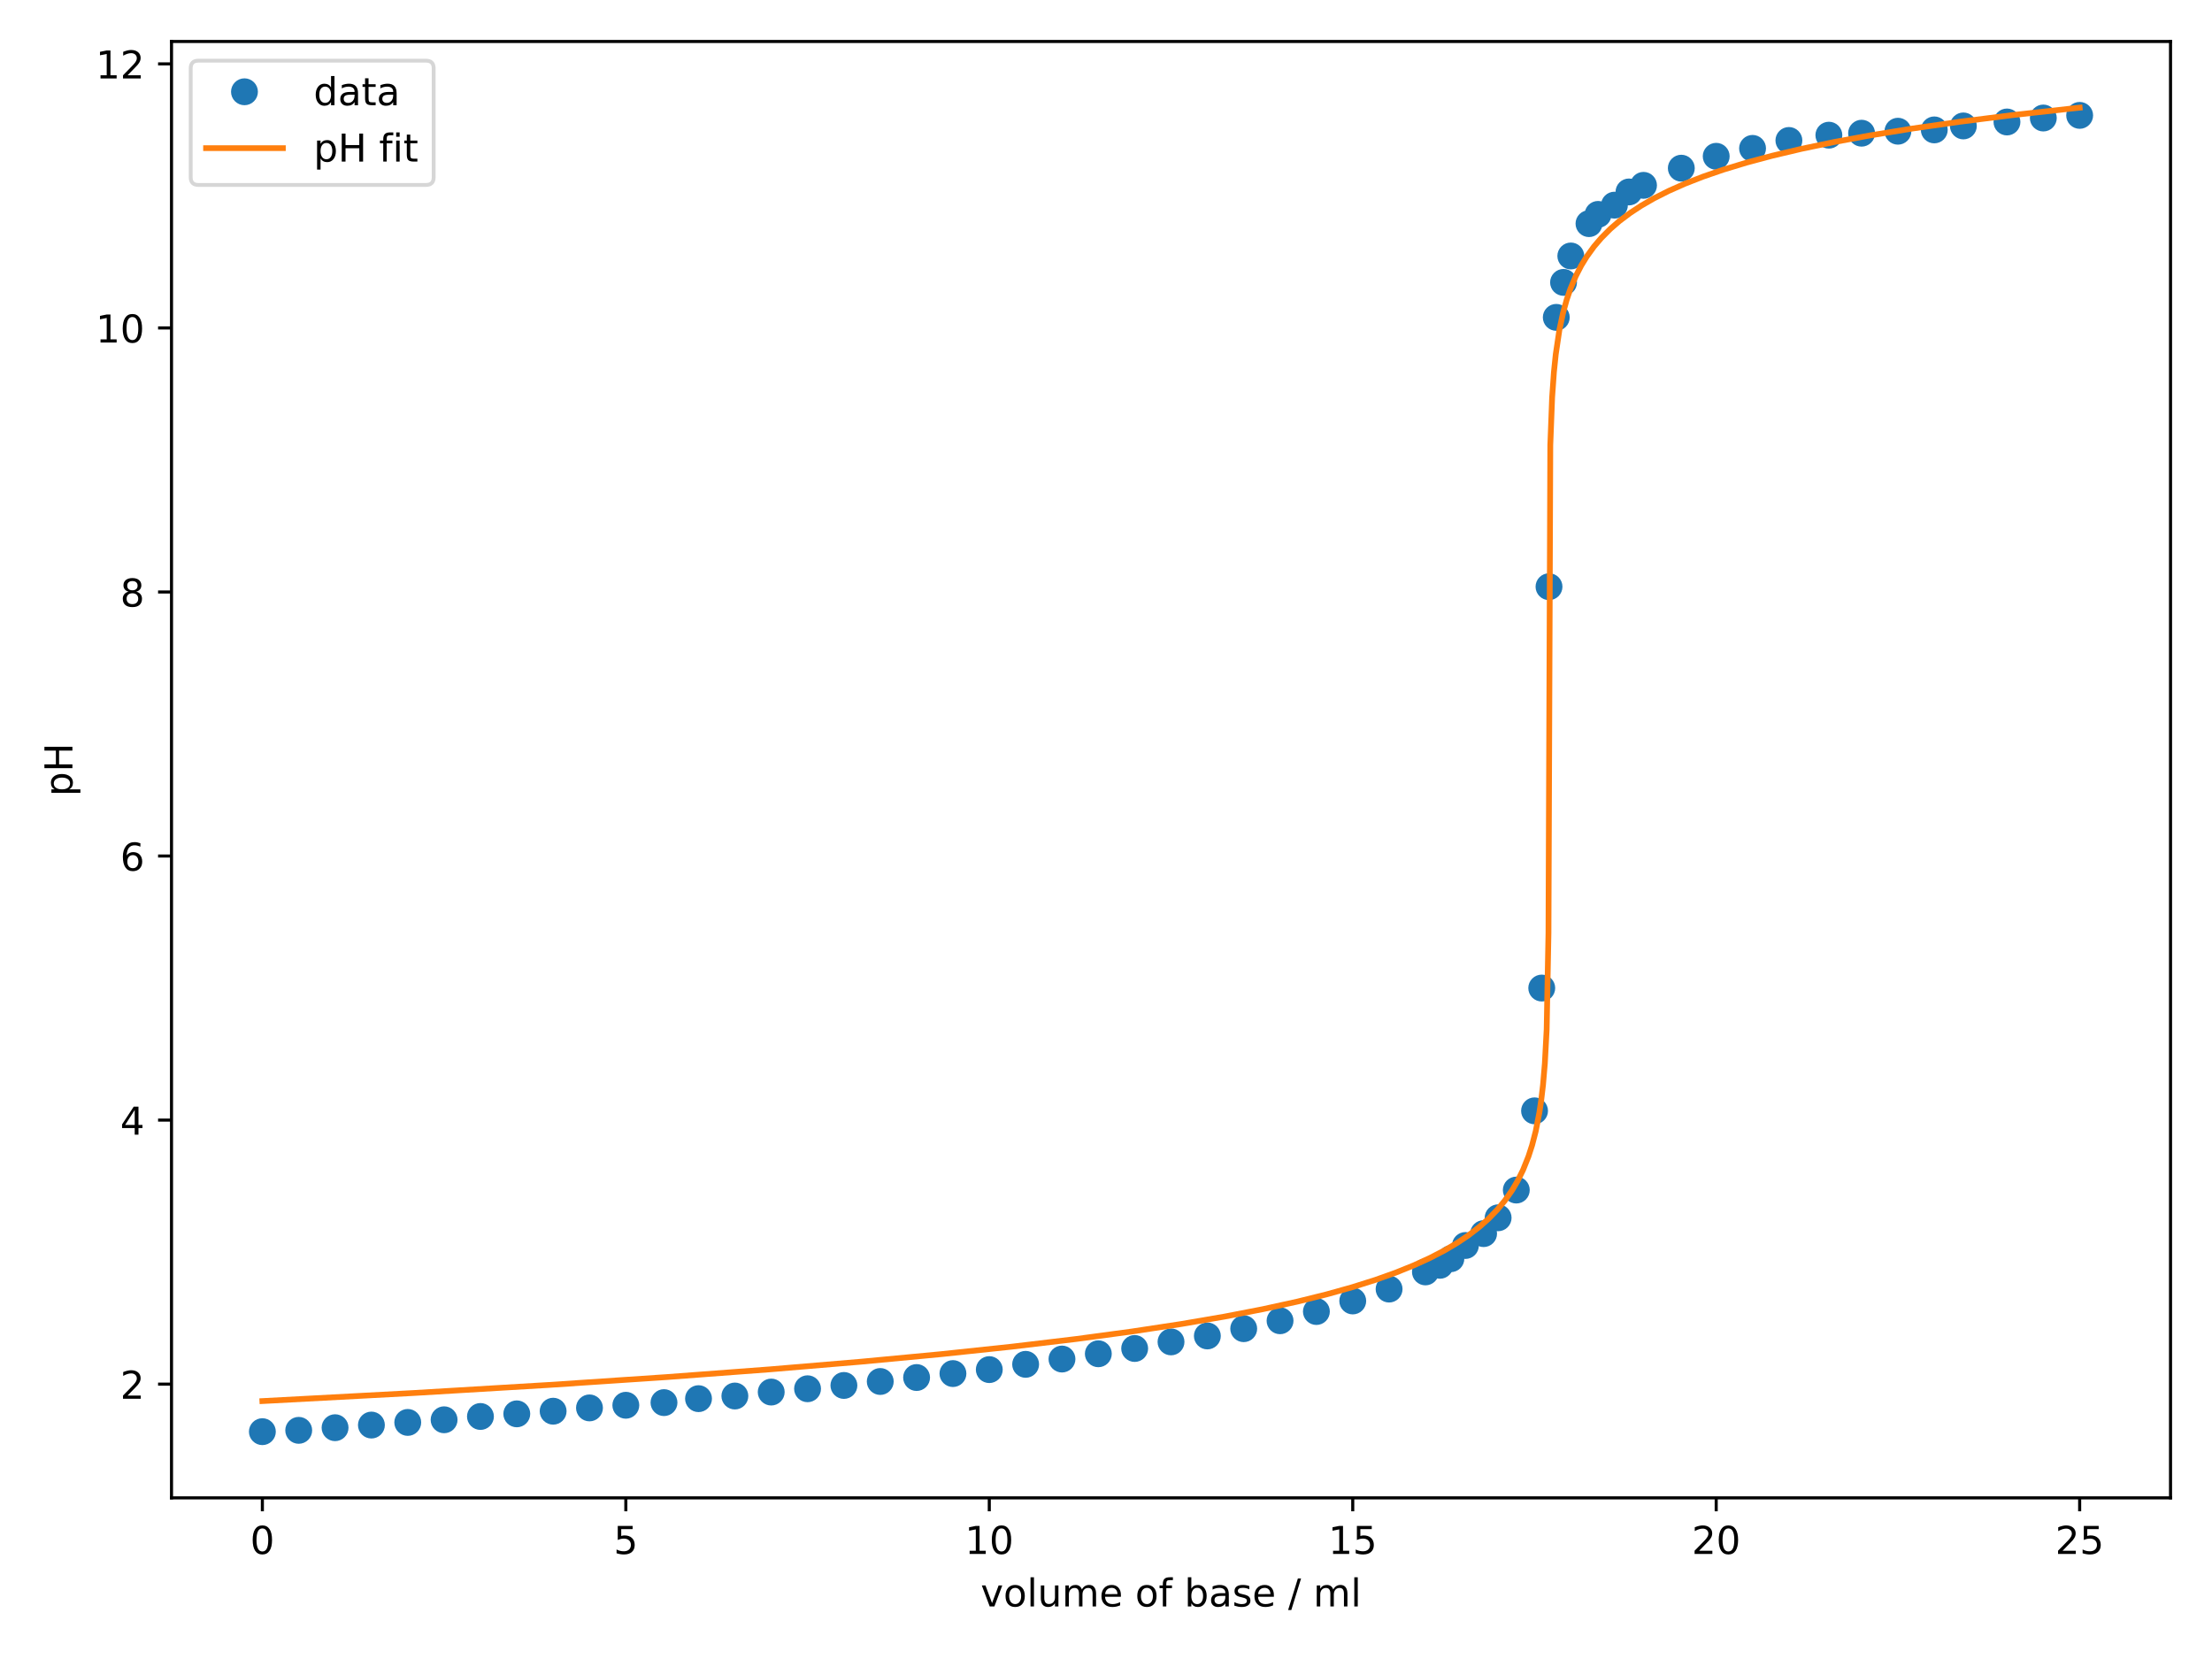
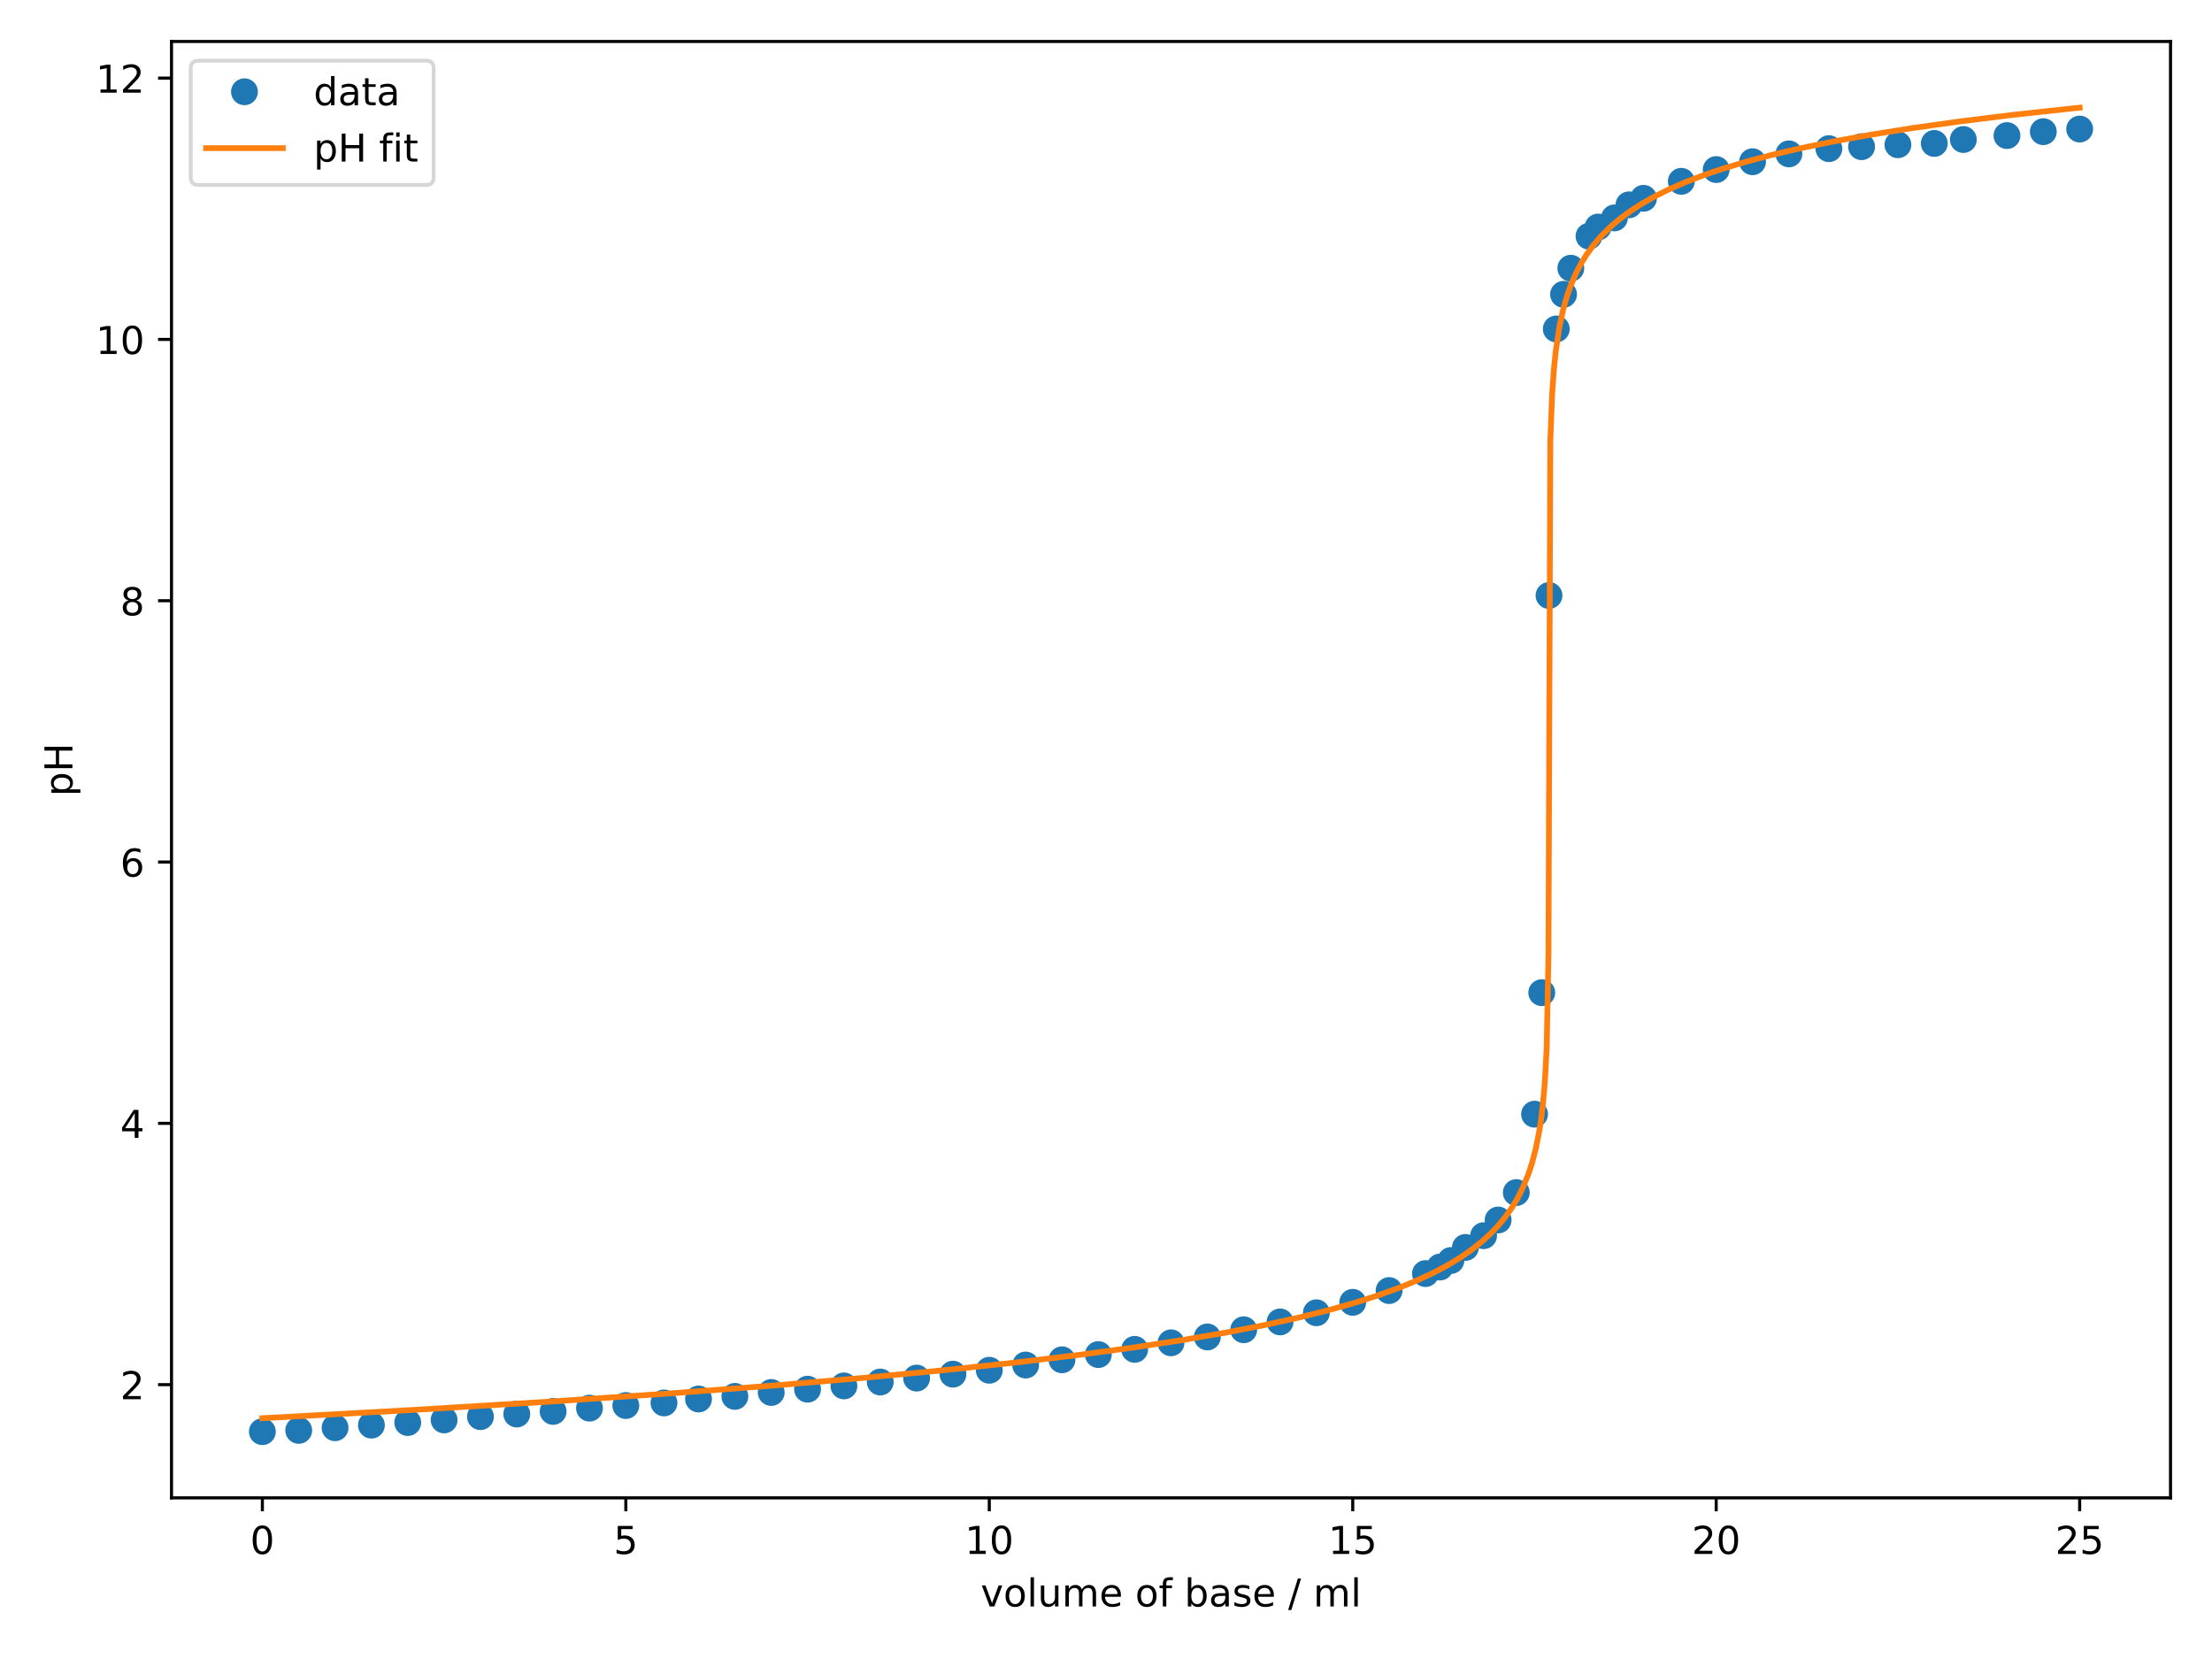
<svg xmlns="http://www.w3.org/2000/svg" xmlns:xlink="http://www.w3.org/1999/xlink" width="576pt" height="432pt" viewBox="0 0 576 432" version="1.1">
  <defs>
    <style type="text/css">*{stroke-linejoin: round; stroke-linecap: butt}</style>
  </defs>
  <g id="figure_1">
    <g id="patch_1">
      <path d="M 0 432  L 576 432  L 576 0  L 0 0  z " style="fill: #ffffff" />
    </g>
    <g id="axes_1">
      <g id="patch_2">
        <path d="M 44.66 390.04  L 565.2 390.04  L 565.2 10.8  L 44.66 10.8  z " style="fill: #ffffff" />
      </g>
      <g id="matplotlib.axis_1">
        <g id="xtick_1">
          <g id="line2d_1">
            <defs>
-               <path id="mc30e28ae9c" d="M 0 0  L 0 3.5  " style="stroke: #000000; stroke-width: 0.8" />
-             </defs>
-             <g>
-               <use xlink:href="#mc30e28ae9c" x="68.321" y="390.04" style="stroke: #000000; stroke-width: 0.8" />
+               <path id="mefefa25772" d="M 0 0  L 0 3.5  " style="stroke: #000000; stroke-width: 0.8" />
+             </defs>
+             <g>
+               <use xlink:href="#mefefa25772" x="68.321" y="390.04" style="stroke: #000000; stroke-width: 0.8" />
            </g>
          </g>
          <g id="text_1">
            <g transform="translate(65.13966 404.6384) scale(0.1 -0.1)">
              <defs>
                <path id="DejaVuSans-30" d="M 2034 4250  Q 1547 4250 1301 3770  Q 1056 3291 1056 2328  Q 1056 1369 1301 889  Q 1547 409 2034 409  Q 2525 409 2770 889  Q 3016 1369 3016 2328  Q 3016 3291 2770 3770  Q 2525 4250 2034 4250  z M 2034 4750  Q 2819 4750 3233 4129  Q 3647 3509 3647 2328  Q 3647 1150 3233 529  Q 2819 -91 2034 -91  Q 1250 -91 836 529  Q 422 1150 422 2328  Q 422 3509 836 4129  Q 1250 4750 2034 4750  z " transform="scale(0.015625)" />
              </defs>
              <use xlink:href="#DejaVuSans-30" />
            </g>
          </g>
        </g>
        <g id="xtick_2">
          <g id="line2d_2">
            <g>
-               <use xlink:href="#mc30e28ae9c" x="162.965" y="390.04" style="stroke: #000000; stroke-width: 0.8" />
+               <use xlink:href="#mefefa25772" x="162.965" y="390.04" style="stroke: #000000; stroke-width: 0.8" />
            </g>
          </g>
          <g id="text_2">
            <g transform="translate(159.7833 404.6384) scale(0.1 -0.1)">
              <defs>
                <path id="DejaVuSans-35" d="M 691 4666  L 3169 4666  L 3169 4134  L 1269 4134  L 1269 2991  Q 1406 3038 1543 3061  Q 1681 3084 1819 3084  Q 2600 3084 3056 2656  Q 3513 2228 3513 1497  Q 3513 744 3044 326  Q 2575 -91 1722 -91  Q 1428 -91 1123 -41  Q 819 9 494 109  L 494 744  Q 775 591 1075 516  Q 1375 441 1709 441  Q 2250 441 2565 725  Q 2881 1009 2881 1497  Q 2881 1984 2565 2268  Q 2250 2553 1709 2553  Q 1456 2553 1204 2497  Q 953 2441 691 2322  L 691 4666  z " transform="scale(0.015625)" />
              </defs>
              <use xlink:href="#DejaVuSans-35" />
            </g>
          </g>
        </g>
        <g id="xtick_3">
          <g id="line2d_3">
            <g>
-               <use xlink:href="#mc30e28ae9c" x="257.608" y="390.04" style="stroke: #000000; stroke-width: 0.8" />
+               <use xlink:href="#mefefa25772" x="257.608" y="390.04" style="stroke: #000000; stroke-width: 0.8" />
            </g>
          </g>
          <g id="text_3">
            <g transform="translate(251.2457 404.6384) scale(0.1 -0.1)">
              <defs>
                <path id="DejaVuSans-31" d="M 794 531  L 1825 531  L 1825 4091  L 703 3866  L 703 4441  L 1819 4666  L 2450 4666  L 2450 531  L 3481 531  L 3481 0  L 794 0  L 794 531  z " transform="scale(0.015625)" />
              </defs>
              <use xlink:href="#DejaVuSans-31" />
-               <use xlink:href="#DejaVuSans-30" x="63.623" />
+               <use xlink:href="#DejaVuSans-30" transform="translate(63.62305 0)" />
            </g>
          </g>
        </g>
        <g id="xtick_4">
          <g id="line2d_4">
            <g>
-               <use xlink:href="#mc30e28ae9c" x="352.252" y="390.04" style="stroke: #000000; stroke-width: 0.8" />
+               <use xlink:href="#mefefa25772" x="352.252" y="390.04" style="stroke: #000000; stroke-width: 0.8" />
            </g>
          </g>
          <g id="text_4">
            <g transform="translate(345.8893 404.6384) scale(0.1 -0.1)">
              <use xlink:href="#DejaVuSans-31" />
-               <use xlink:href="#DejaVuSans-35" x="63.623" />
+               <use xlink:href="#DejaVuSans-35" transform="translate(63.62305 0)" />
            </g>
          </g>
        </g>
        <g id="xtick_5">
          <g id="line2d_5">
            <g>
-               <use xlink:href="#mc30e28ae9c" x="446.895" y="390.04" style="stroke: #000000; stroke-width: 0.8" />
+               <use xlink:href="#mefefa25772" x="446.895" y="390.04" style="stroke: #000000; stroke-width: 0.8" />
            </g>
          </g>
          <g id="text_5">
            <g transform="translate(440.533 404.6384) scale(0.1 -0.1)">
              <defs>
                <path id="DejaVuSans-32" d="M 1228 531  L 3431 531  L 3431 0  L 469 0  L 469 531  Q 828 903 1448 1529  Q 2069 2156 2228 2338  Q 2531 2678 2651 2914  Q 2772 3150 2772 3378  Q 2772 3750 2511 3984  Q 2250 4219 1831 4219  Q 1534 4219 1204 4116  Q 875 4013 500 3803  L 500 4441  Q 881 4594 1212 4672  Q 1544 4750 1819 4750  Q 2544 4750 2975 4387  Q 3406 4025 3406 3419  Q 3406 3131 3298 2873  Q 3191 2616 2906 2266  Q 2828 2175 2409 1742  Q 1991 1309 1228 531  z " transform="scale(0.015625)" />
              </defs>
              <use xlink:href="#DejaVuSans-32" />
-               <use xlink:href="#DejaVuSans-30" x="63.623" />
+               <use xlink:href="#DejaVuSans-30" transform="translate(63.62305 0)" />
            </g>
          </g>
        </g>
        <g id="xtick_6">
          <g id="line2d_6">
            <g>
-               <use xlink:href="#mc30e28ae9c" x="541.539" y="390.04" style="stroke: #000000; stroke-width: 0.8" />
+               <use xlink:href="#mefefa25772" x="541.539" y="390.04" style="stroke: #000000; stroke-width: 0.8" />
            </g>
          </g>
          <g id="text_6">
            <g transform="translate(535.1766 404.6384) scale(0.1 -0.1)">
              <use xlink:href="#DejaVuSans-32" />
-               <use xlink:href="#DejaVuSans-35" x="63.623" />
+               <use xlink:href="#DejaVuSans-35" transform="translate(63.62305 0)" />
            </g>
          </g>
        </g>
        <g id="text_7">
          <g transform="translate(255.3675 418.3166) scale(0.1 -0.1)">
            <defs>
              <path id="DejaVuSans-76" d="M 191 3500  L 800 3500  L 1894 563  L 2988 3500  L 3597 3500  L 2284 0  L 1503 0  L 191 3500  z " transform="scale(0.015625)" />
              <path id="DejaVuSans-6f" d="M 1959 3097  Q 1497 3097 1228 2736  Q 959 2375 959 1747  Q 959 1119 1226 758  Q 1494 397 1959 397  Q 2419 397 2687 759  Q 2956 1122 2956 1747  Q 2956 2369 2687 2733  Q 2419 3097 1959 3097  z M 1959 3584  Q 2709 3584 3137 3096  Q 3566 2609 3566 1747  Q 3566 888 3137 398  Q 2709 -91 1959 -91  Q 1206 -91 779 398  Q 353 888 353 1747  Q 353 2609 779 3096  Q 1206 3584 1959 3584  z " transform="scale(0.015625)" />
              <path id="DejaVuSans-6c" d="M 603 4863  L 1178 4863  L 1178 0  L 603 0  L 603 4863  z " transform="scale(0.015625)" />
              <path id="DejaVuSans-75" d="M 544 1381  L 544 3500  L 1119 3500  L 1119 1403  Q 1119 906 1312 657  Q 1506 409 1894 409  Q 2359 409 2629 706  Q 2900 1003 2900 1516  L 2900 3500  L 3475 3500  L 3475 0  L 2900 0  L 2900 538  Q 2691 219 2414 64  Q 2138 -91 1772 -91  Q 1169 -91 856 284  Q 544 659 544 1381  z M 1991 3584  L 1991 3584  z " transform="scale(0.015625)" />
              <path id="DejaVuSans-6d" d="M 3328 2828  Q 3544 3216 3844 3400  Q 4144 3584 4550 3584  Q 5097 3584 5394 3201  Q 5691 2819 5691 2113  L 5691 0  L 5113 0  L 5113 2094  Q 5113 2597 4934 2840  Q 4756 3084 4391 3084  Q 3944 3084 3684 2787  Q 3425 2491 3425 1978  L 3425 0  L 2847 0  L 2847 2094  Q 2847 2600 2669 2842  Q 2491 3084 2119 3084  Q 1678 3084 1418 2786  Q 1159 2488 1159 1978  L 1159 0  L 581 0  L 581 3500  L 1159 3500  L 1159 2956  Q 1356 3278 1631 3431  Q 1906 3584 2284 3584  Q 2666 3584 2933 3390  Q 3200 3197 3328 2828  z " transform="scale(0.015625)" />
              <path id="DejaVuSans-65" d="M 3597 1894  L 3597 1613  L 953 1613  Q 991 1019 1311 708  Q 1631 397 2203 397  Q 2534 397 2845 478  Q 3156 559 3463 722  L 3463 178  Q 3153 47 2828 -22  Q 2503 -91 2169 -91  Q 1331 -91 842 396  Q 353 884 353 1716  Q 353 2575 817 3079  Q 1281 3584 2069 3584  Q 2775 3584 3186 3129  Q 3597 2675 3597 1894  z M 3022 2063  Q 3016 2534 2758 2815  Q 2500 3097 2075 3097  Q 1594 3097 1305 2825  Q 1016 2553 972 2059  L 3022 2063  z " transform="scale(0.015625)" />
              <path id="DejaVuSans-20" transform="scale(0.015625)" />
              <path id="DejaVuSans-66" d="M 2375 4863  L 2375 4384  L 1825 4384  Q 1516 4384 1395 4259  Q 1275 4134 1275 3809  L 1275 3500  L 2222 3500  L 2222 3053  L 1275 3053  L 1275 0  L 697 0  L 697 3053  L 147 3053  L 147 3500  L 697 3500  L 697 3744  Q 697 4328 969 4595  Q 1241 4863 1831 4863  L 2375 4863  z " transform="scale(0.015625)" />
              <path id="DejaVuSans-62" d="M 3116 1747  Q 3116 2381 2855 2742  Q 2594 3103 2138 3103  Q 1681 3103 1420 2742  Q 1159 2381 1159 1747  Q 1159 1113 1420 752  Q 1681 391 2138 391  Q 2594 391 2855 752  Q 3116 1113 3116 1747  z M 1159 2969  Q 1341 3281 1617 3432  Q 1894 3584 2278 3584  Q 2916 3584 3314 3078  Q 3713 2572 3713 1747  Q 3713 922 3314 415  Q 2916 -91 2278 -91  Q 1894 -91 1617 61  Q 1341 213 1159 525  L 1159 0  L 581 0  L 581 4863  L 1159 4863  L 1159 2969  z " transform="scale(0.015625)" />
              <path id="DejaVuSans-61" d="M 2194 1759  Q 1497 1759 1228 1600  Q 959 1441 959 1056  Q 959 750 1161 570  Q 1363 391 1709 391  Q 2188 391 2477 730  Q 2766 1069 2766 1631  L 2766 1759  L 2194 1759  z M 3341 1997  L 3341 0  L 2766 0  L 2766 531  Q 2569 213 2275 61  Q 1981 -91 1556 -91  Q 1019 -91 701 211  Q 384 513 384 1019  Q 384 1609 779 1909  Q 1175 2209 1959 2209  L 2766 2209  L 2766 2266  Q 2766 2663 2505 2880  Q 2244 3097 1772 3097  Q 1472 3097 1187 3025  Q 903 2953 641 2809  L 641 3341  Q 956 3463 1253 3523  Q 1550 3584 1831 3584  Q 2591 3584 2966 3190  Q 3341 2797 3341 1997  z " transform="scale(0.015625)" />
              <path id="DejaVuSans-73" d="M 2834 3397  L 2834 2853  Q 2591 2978 2328 3040  Q 2066 3103 1784 3103  Q 1356 3103 1142 2972  Q 928 2841 928 2578  Q 928 2378 1081 2264  Q 1234 2150 1697 2047  L 1894 2003  Q 2506 1872 2764 1633  Q 3022 1394 3022 966  Q 3022 478 2636 193  Q 2250 -91 1575 -91  Q 1294 -91 989 -36  Q 684 19 347 128  L 347 722  Q 666 556 975 473  Q 1284 391 1588 391  Q 1994 391 2212 530  Q 2431 669 2431 922  Q 2431 1156 2273 1281  Q 2116 1406 1581 1522  L 1381 1569  Q 847 1681 609 1914  Q 372 2147 372 2553  Q 372 3047 722 3315  Q 1072 3584 1716 3584  Q 2034 3584 2315 3537  Q 2597 3491 2834 3397  z " transform="scale(0.015625)" />
              <path id="DejaVuSans-2f" d="M 1625 4666  L 2156 4666  L 531 -594  L 0 -594  L 1625 4666  z " transform="scale(0.015625)" />
            </defs>
            <use xlink:href="#DejaVuSans-76" />
-             <use xlink:href="#DejaVuSans-6f" x="59.18" />
-             <use xlink:href="#DejaVuSans-6c" x="120.361" />
-             <use xlink:href="#DejaVuSans-75" x="148.145" />
-             <use xlink:href="#DejaVuSans-6d" x="211.523" />
-             <use xlink:href="#DejaVuSans-65" x="308.936" />
-             <use xlink:href="#DejaVuSans-20" x="370.459" />
-             <use xlink:href="#DejaVuSans-6f" x="402.246" />
-             <use xlink:href="#DejaVuSans-66" x="463.428" />
-             <use xlink:href="#DejaVuSans-20" x="498.633" />
-             <use xlink:href="#DejaVuSans-62" x="530.42" />
-             <use xlink:href="#DejaVuSans-61" x="593.896" />
-             <use xlink:href="#DejaVuSans-73" x="655.176" />
-             <use xlink:href="#DejaVuSans-65" x="707.275" />
-             <use xlink:href="#DejaVuSans-20" x="768.799" />
-             <use xlink:href="#DejaVuSans-2f" x="800.586" />
-             <use xlink:href="#DejaVuSans-20" x="834.277" />
-             <use xlink:href="#DejaVuSans-6d" x="866.064" />
-             <use xlink:href="#DejaVuSans-6c" x="963.477" />
+             <use xlink:href="#DejaVuSans-6f" transform="translate(59.17969 0)" />
+             <use xlink:href="#DejaVuSans-6c" transform="translate(120.3613 0)" />
+             <use xlink:href="#DejaVuSans-75" transform="translate(148.1445 0)" />
+             <use xlink:href="#DejaVuSans-6d" transform="translate(211.5234 0)" />
+             <use xlink:href="#DejaVuSans-65" transform="translate(308.9355 0)" />
+             <use xlink:href="#DejaVuSans-20" transform="translate(370.459 0)" />
+             <use xlink:href="#DejaVuSans-6f" transform="translate(402.2461 0)" />
+             <use xlink:href="#DejaVuSans-66" transform="translate(463.4277 0)" />
+             <use xlink:href="#DejaVuSans-20" transform="translate(498.6328 0)" />
+             <use xlink:href="#DejaVuSans-62" transform="translate(530.4199 0)" />
+             <use xlink:href="#DejaVuSans-61" transform="translate(593.8965 0)" />
+             <use xlink:href="#DejaVuSans-73" transform="translate(655.1758 0)" />
+             <use xlink:href="#DejaVuSans-65" transform="translate(707.2754 0)" />
+             <use xlink:href="#DejaVuSans-20" transform="translate(768.7988 0)" />
+             <use xlink:href="#DejaVuSans-2f" transform="translate(800.5859 0)" />
+             <use xlink:href="#DejaVuSans-20" transform="translate(834.2773 0)" />
+             <use xlink:href="#DejaVuSans-6d" transform="translate(866.0645 0)" />
+             <use xlink:href="#DejaVuSans-6c" transform="translate(963.4766 0)" />
          </g>
        </g>
      </g>
      <g id="matplotlib.axis_2">
        <g id="ytick_1">
          <g id="line2d_7">
            <defs>
-               <path id="m98922ace63" d="M 0 0  L -3.5 0  " style="stroke: #000000; stroke-width: 0.8" />
-             </defs>
-             <g>
-               <use xlink:href="#m98922ace63" x="44.66" y="360.425" style="stroke: #000000; stroke-width: 0.8" />
+               <path id="m689cfbd594" d="M 0 0  L -3.5 0  " style="stroke: #000000; stroke-width: 0.8" />
+             </defs>
+             <g>
+               <use xlink:href="#m689cfbd594" x="44.66" y="360.554" style="stroke: #000000; stroke-width: 0.8" />
            </g>
          </g>
          <g id="text_8">
-             <g transform="translate(31.2975 364.2246) scale(0.1 -0.1)">
+             <g transform="translate(31.2975 364.3533) scale(0.1 -0.1)">
              <use xlink:href="#DejaVuSans-32" />
            </g>
          </g>
        </g>
        <g id="ytick_2">
          <g id="line2d_8">
            <g>
-               <use xlink:href="#m98922ace63" x="44.66" y="291.667" style="stroke: #000000; stroke-width: 0.8" />
+               <use xlink:href="#m689cfbd594" x="44.66" y="292.511" style="stroke: #000000; stroke-width: 0.8" />
            </g>
          </g>
          <g id="text_9">
-             <g transform="translate(31.2975 295.4667) scale(0.1 -0.1)">
+             <g transform="translate(31.2975 296.31) scale(0.1 -0.1)">
              <defs>
                <path id="DejaVuSans-34" d="M 2419 4116  L 825 1625  L 2419 1625  L 2419 4116  z M 2253 4666  L 3047 4666  L 3047 1625  L 3713 1625  L 3713 1100  L 3047 1100  L 3047 0  L 2419 0  L 2419 1100  L 313 1100  L 313 1709  L 2253 4666  z " transform="scale(0.015625)" />
              </defs>
              <use xlink:href="#DejaVuSans-34" />
            </g>
          </g>
        </g>
        <g id="ytick_3">
          <g id="line2d_9">
            <g>
-               <use xlink:href="#m98922ace63" x="44.66" y="222.91" style="stroke: #000000; stroke-width: 0.8" />
+               <use xlink:href="#m689cfbd594" x="44.66" y="224.468" style="stroke: #000000; stroke-width: 0.8" />
            </g>
          </g>
          <g id="text_10">
-             <g transform="translate(31.2975 226.7088) scale(0.1 -0.1)">
+             <g transform="translate(31.2975 228.2668) scale(0.1 -0.1)">
              <defs>
                <path id="DejaVuSans-36" d="M 2113 2584  Q 1688 2584 1439 2293  Q 1191 2003 1191 1497  Q 1191 994 1439 701  Q 1688 409 2113 409  Q 2538 409 2786 701  Q 3034 994 3034 1497  Q 3034 2003 2786 2293  Q 2538 2584 2113 2584  z M 3366 4563  L 3366 3988  Q 3128 4100 2886 4159  Q 2644 4219 2406 4219  Q 1781 4219 1451 3797  Q 1122 3375 1075 2522  Q 1259 2794 1537 2939  Q 1816 3084 2150 3084  Q 2853 3084 3261 2657  Q 3669 2231 3669 1497  Q 3669 778 3244 343  Q 2819 -91 2113 -91  Q 1303 -91 875 529  Q 447 1150 447 2328  Q 447 3434 972 4092  Q 1497 4750 2381 4750  Q 2619 4750 2861 4703  Q 3103 4656 3366 4563  z " transform="scale(0.015625)" />
              </defs>
              <use xlink:href="#DejaVuSans-36" />
            </g>
          </g>
        </g>
        <g id="ytick_4">
          <g id="line2d_10">
            <g>
-               <use xlink:href="#m98922ace63" x="44.66" y="154.152" style="stroke: #000000; stroke-width: 0.8" />
+               <use xlink:href="#m689cfbd594" x="44.66" y="156.424" style="stroke: #000000; stroke-width: 0.8" />
            </g>
          </g>
          <g id="text_11">
-             <g transform="translate(31.2975 157.9509) scale(0.1 -0.1)">
+             <g transform="translate(31.2975 160.2236) scale(0.1 -0.1)">
              <defs>
                <path id="DejaVuSans-38" d="M 2034 2216  Q 1584 2216 1326 1975  Q 1069 1734 1069 1313  Q 1069 891 1326 650  Q 1584 409 2034 409  Q 2484 409 2743 651  Q 3003 894 3003 1313  Q 3003 1734 2745 1975  Q 2488 2216 2034 2216  z M 1403 2484  Q 997 2584 770 2862  Q 544 3141 544 3541  Q 544 4100 942 4425  Q 1341 4750 2034 4750  Q 2731 4750 3128 4425  Q 3525 4100 3525 3541  Q 3525 3141 3298 2862  Q 3072 2584 2669 2484  Q 3125 2378 3379 2068  Q 3634 1759 3634 1313  Q 3634 634 3220 271  Q 2806 -91 2034 -91  Q 1263 -91 848 271  Q 434 634 434 1313  Q 434 1759 690 2068  Q 947 2378 1403 2484  z M 1172 3481  Q 1172 3119 1398 2916  Q 1625 2713 2034 2713  Q 2441 2713 2670 2916  Q 2900 3119 2900 3481  Q 2900 3844 2670 4047  Q 2441 4250 2034 4250  Q 1625 4250 1398 4047  Q 1172 3844 1172 3481  z " transform="scale(0.015625)" />
              </defs>
              <use xlink:href="#DejaVuSans-38" />
            </g>
          </g>
        </g>
        <g id="ytick_5">
          <g id="line2d_11">
            <g>
-               <use xlink:href="#m98922ace63" x="44.66" y="85.394" style="stroke: #000000; stroke-width: 0.8" />
+               <use xlink:href="#m689cfbd594" x="44.66" y="88.381" style="stroke: #000000; stroke-width: 0.8" />
            </g>
          </g>
          <g id="text_12">
-             <g transform="translate(24.935 89.19297) scale(0.1 -0.1)">
+             <g transform="translate(24.935 92.18037) scale(0.1 -0.1)">
              <use xlink:href="#DejaVuSans-31" />
-               <use xlink:href="#DejaVuSans-30" x="63.623" />
+               <use xlink:href="#DejaVuSans-30" transform="translate(63.62305 0)" />
            </g>
          </g>
        </g>
        <g id="ytick_6">
          <g id="line2d_12">
            <g>
-               <use xlink:href="#m98922ace63" x="44.66" y="16.636" style="stroke: #000000; stroke-width: 0.8" />
+               <use xlink:href="#m689cfbd594" x="44.66" y="20.338" style="stroke: #000000; stroke-width: 0.8" />
            </g>
          </g>
          <g id="text_13">
-             <g transform="translate(24.935 20.43505) scale(0.1 -0.1)">
+             <g transform="translate(24.935 24.13715) scale(0.1 -0.1)">
              <use xlink:href="#DejaVuSans-31" />
-               <use xlink:href="#DejaVuSans-32" x="63.623" />
+               <use xlink:href="#DejaVuSans-32" transform="translate(63.62305 0)" />
            </g>
          </g>
        </g>
        <g id="text_14">
          <g transform="translate(18.85531 207.3544) rotate(-90) scale(0.1 -0.1)">
            <defs>
              <path id="DejaVuSans-70" d="M 1159 525  L 1159 -1331  L 581 -1331  L 581 3500  L 1159 3500  L 1159 2969  Q 1341 3281 1617 3432  Q 1894 3584 2278 3584  Q 2916 3584 3314 3078  Q 3713 2572 3713 1747  Q 3713 922 3314 415  Q 2916 -91 2278 -91  Q 1894 -91 1617 61  Q 1341 213 1159 525  z M 3116 1747  Q 3116 2381 2855 2742  Q 2594 3103 2138 3103  Q 1681 3103 1420 2742  Q 1159 2381 1159 1747  Q 1159 1113 1420 752  Q 1681 391 2138 391  Q 2594 391 2855 752  Q 3116 1113 3116 1747  z " transform="scale(0.015625)" />
              <path id="DejaVuSans-48" d="M 628 4666  L 1259 4666  L 1259 2753  L 3553 2753  L 3553 4666  L 4184 4666  L 4184 0  L 3553 0  L 3553 2222  L 1259 2222  L 1259 0  L 628 0  L 628 4666  z " transform="scale(0.015625)" />
            </defs>
            <use xlink:href="#DejaVuSans-70" />
-             <use xlink:href="#DejaVuSans-48" x="63.477" />
+             <use xlink:href="#DejaVuSans-48" transform="translate(63.47656 0)" />
          </g>
        </g>
      </g>
      <g id="line2d_13">
        <defs>
-           <path id="m513c3d7d46" d="M 0 3  C 0.796 3 1.559 2.684 2.121 2.121  C 2.684 1.559 3 0.796 3 0  C 3 -0.796 2.684 -1.559 2.121 -2.121  C 1.559 -2.684 0.796 -3 0 -3  C -0.796 -3 -1.559 -2.684 -2.121 -2.121  C -2.684 -1.559 -3 -0.796 -3 0  C -3 0.796 -2.684 1.559 -2.121 2.121  C -1.559 2.684 -0.796 3 0 3  z " style="stroke: #1f77b4" />
+           <path id="m8f14bb62be" d="M 0 3  C 0.796 3 1.559 2.684 2.121 2.121  C 2.684 1.559 3 0.796 3 0  C 3 -0.796 2.684 -1.559 2.121 -2.121  C 1.559 -2.684 0.796 -3 0 -3  C -0.796 -3 -1.559 -2.684 -2.121 -2.121  C -2.684 -1.559 -3 -0.796 -3 0  C -3 0.796 -2.684 1.559 -2.121 2.121  C -1.559 2.684 -0.796 3 0 3  z " style="stroke: #1f77b4" />
        </defs>
-         <g clip-path="url(#p882bee8507)">
-           <use xlink:href="#m513c3d7d46" x="68.321" y="372.802" style="fill: #1f77b4; stroke: #1f77b4" />
-           <use xlink:href="#m513c3d7d46" x="77.785" y="372.458" style="fill: #1f77b4; stroke: #1f77b4" />
-           <use xlink:href="#m513c3d7d46" x="87.25" y="371.77" style="fill: #1f77b4; stroke: #1f77b4" />
-           <use xlink:href="#m513c3d7d46" x="96.714" y="371.083" style="fill: #1f77b4; stroke: #1f77b4" />
-           <use xlink:href="#m513c3d7d46" x="106.178" y="370.395" style="fill: #1f77b4; stroke: #1f77b4" />
-           <use xlink:href="#m513c3d7d46" x="115.643" y="369.708" style="fill: #1f77b4; stroke: #1f77b4" />
-           <use xlink:href="#m513c3d7d46" x="125.107" y="368.848" style="fill: #1f77b4; stroke: #1f77b4" />
-           <use xlink:href="#m513c3d7d46" x="134.571" y="368.161" style="fill: #1f77b4; stroke: #1f77b4" />
-           <use xlink:href="#m513c3d7d46" x="144.036" y="367.473" style="fill: #1f77b4; stroke: #1f77b4" />
-           <use xlink:href="#m513c3d7d46" x="153.5" y="366.614" style="fill: #1f77b4; stroke: #1f77b4" />
-           <use xlink:href="#m513c3d7d46" x="162.965" y="365.926" style="fill: #1f77b4; stroke: #1f77b4" />
-           <use xlink:href="#m513c3d7d46" x="172.902" y="365.238" style="fill: #1f77b4; stroke: #1f77b4" />
-           <use xlink:href="#m513c3d7d46" x="181.893" y="364.207" style="fill: #1f77b4; stroke: #1f77b4" />
-           <use xlink:href="#m513c3d7d46" x="191.358" y="363.519" style="fill: #1f77b4; stroke: #1f77b4" />
-           <use xlink:href="#m513c3d7d46" x="200.822" y="362.488" style="fill: #1f77b4; stroke: #1f77b4" />
-           <use xlink:href="#m513c3d7d46" x="210.286" y="361.629" style="fill: #1f77b4; stroke: #1f77b4" />
-           <use xlink:href="#m513c3d7d46" x="219.751" y="360.769" style="fill: #1f77b4; stroke: #1f77b4" />
-           <use xlink:href="#m513c3d7d46" x="229.215" y="359.738" style="fill: #1f77b4; stroke: #1f77b4" />
-           <use xlink:href="#m513c3d7d46" x="238.679" y="358.706" style="fill: #1f77b4; stroke: #1f77b4" />
-           <use xlink:href="#m513c3d7d46" x="248.144" y="357.675" style="fill: #1f77b4; stroke: #1f77b4" />
-           <use xlink:href="#m513c3d7d46" x="257.608" y="356.644" style="fill: #1f77b4; stroke: #1f77b4" />
-           <use xlink:href="#m513c3d7d46" x="267.073" y="355.269" style="fill: #1f77b4; stroke: #1f77b4" />
-           <use xlink:href="#m513c3d7d46" x="276.537" y="353.893" style="fill: #1f77b4; stroke: #1f77b4" />
-           <use xlink:href="#m513c3d7d46" x="286.001" y="352.518" style="fill: #1f77b4; stroke: #1f77b4" />
-           <use xlink:href="#m513c3d7d46" x="295.466" y="351.143" style="fill: #1f77b4; stroke: #1f77b4" />
-           <use xlink:href="#m513c3d7d46" x="304.93" y="349.424" style="fill: #1f77b4; stroke: #1f77b4" />
-           <use xlink:href="#m513c3d7d46" x="314.394" y="347.877" style="fill: #1f77b4; stroke: #1f77b4" />
-           <use xlink:href="#m513c3d7d46" x="323.859" y="345.986" style="fill: #1f77b4; stroke: #1f77b4" />
-           <use xlink:href="#m513c3d7d46" x="333.323" y="343.923" style="fill: #1f77b4; stroke: #1f77b4" />
-           <use xlink:href="#m513c3d7d46" x="342.787" y="341.517" style="fill: #1f77b4; stroke: #1f77b4" />
-           <use xlink:href="#m513c3d7d46" x="352.252" y="338.767" style="fill: #1f77b4; stroke: #1f77b4" />
-           <use xlink:href="#m513c3d7d46" x="361.716" y="335.673" style="fill: #1f77b4; stroke: #1f77b4" />
-           <use xlink:href="#m513c3d7d46" x="371.181" y="331.203" style="fill: #1f77b4; stroke: #1f77b4" />
-           <use xlink:href="#m513c3d7d46" x="374.966" y="329.484" style="fill: #1f77b4; stroke: #1f77b4" />
-           <use xlink:href="#m513c3d7d46" x="377.806" y="327.765" style="fill: #1f77b4; stroke: #1f77b4" />
-           <use xlink:href="#m513c3d7d46" x="381.591" y="324.327" style="fill: #1f77b4; stroke: #1f77b4" />
-           <use xlink:href="#m513c3d7d46" x="386.324" y="321.233" style="fill: #1f77b4; stroke: #1f77b4" />
-           <use xlink:href="#m513c3d7d46" x="390.109" y="317.108" style="fill: #1f77b4; stroke: #1f77b4" />
-           <use xlink:href="#m513c3d7d46" x="394.841" y="309.888" style="fill: #1f77b4; stroke: #1f77b4" />
-           <use xlink:href="#m513c3d7d46" x="399.593" y="289.261" style="fill: #1f77b4; stroke: #1f77b4" />
-           <use xlink:href="#m513c3d7d46" x="401.467" y="257.289" style="fill: #1f77b4; stroke: #1f77b4" />
-           <use xlink:href="#m513c3d7d46" x="403.359" y="152.776" style="fill: #1f77b4; stroke: #1f77b4" />
-           <use xlink:href="#m513c3d7d46" x="405.252" y="82.643" style="fill: #1f77b4; stroke: #1f77b4" />
-           <use xlink:href="#m513c3d7d46" x="407.145" y="73.533" style="fill: #1f77b4; stroke: #1f77b4" />
-           <use xlink:href="#m513c3d7d46" x="409.038" y="66.657" style="fill: #1f77b4; stroke: #1f77b4" />
-           <use xlink:href="#m513c3d7d46" x="413.77" y="58.234" style="fill: #1f77b4; stroke: #1f77b4" />
-           <use xlink:href="#m513c3d7d46" x="416.136" y="55.828" style="fill: #1f77b4; stroke: #1f77b4" />
-           <use xlink:href="#m513c3d7d46" x="420.395" y="53.421" style="fill: #1f77b4; stroke: #1f77b4" />
-           <use xlink:href="#m513c3d7d46" x="424.181" y="49.983" style="fill: #1f77b4; stroke: #1f77b4" />
-           <use xlink:href="#m513c3d7d46" x="427.967" y="48.264" style="fill: #1f77b4; stroke: #1f77b4" />
-           <use xlink:href="#m513c3d7d46" x="437.81" y="43.795" style="fill: #1f77b4; stroke: #1f77b4" />
-           <use xlink:href="#m513c3d7d46" x="446.895" y="40.701" style="fill: #1f77b4; stroke: #1f77b4" />
-           <use xlink:href="#m513c3d7d46" x="456.36" y="38.638" style="fill: #1f77b4; stroke: #1f77b4" />
-           <use xlink:href="#m513c3d7d46" x="465.824" y="36.576" style="fill: #1f77b4; stroke: #1f77b4" />
-           <use xlink:href="#m513c3d7d46" x="476.235" y="35.2" style="fill: #1f77b4; stroke: #1f77b4" />
-           <use xlink:href="#m513c3d7d46" x="484.753" y="34.685" style="fill: #1f77b4; stroke: #1f77b4" />
-           <use xlink:href="#m513c3d7d46" x="494.217" y="34.169" style="fill: #1f77b4; stroke: #1f77b4" />
-           <use xlink:href="#m513c3d7d46" x="503.682" y="33.825" style="fill: #1f77b4; stroke: #1f77b4" />
-           <use xlink:href="#m513c3d7d46" x="511.253" y="32.794" style="fill: #1f77b4; stroke: #1f77b4" />
-           <use xlink:href="#m513c3d7d46" x="522.61" y="31.763" style="fill: #1f77b4; stroke: #1f77b4" />
-           <use xlink:href="#m513c3d7d46" x="532.075" y="30.731" style="fill: #1f77b4; stroke: #1f77b4" />
-           <use xlink:href="#m513c3d7d46" x="541.539" y="30.044" style="fill: #1f77b4; stroke: #1f77b4" />
+         <g clip-path="url(#pc9cf8309e6)">
+           <use xlink:href="#m8f14bb62be" x="68.321" y="372.802" style="fill: #1f77b4; stroke: #1f77b4" />
+           <use xlink:href="#m8f14bb62be" x="77.785" y="372.462" style="fill: #1f77b4; stroke: #1f77b4" />
+           <use xlink:href="#m8f14bb62be" x="87.25" y="371.781" style="fill: #1f77b4; stroke: #1f77b4" />
+           <use xlink:href="#m8f14bb62be" x="96.714" y="371.101" style="fill: #1f77b4; stroke: #1f77b4" />
+           <use xlink:href="#m8f14bb62be" x="106.178" y="370.42" style="fill: #1f77b4; stroke: #1f77b4" />
+           <use xlink:href="#m8f14bb62be" x="115.643" y="369.74" style="fill: #1f77b4; stroke: #1f77b4" />
+           <use xlink:href="#m8f14bb62be" x="125.107" y="368.889" style="fill: #1f77b4; stroke: #1f77b4" />
+           <use xlink:href="#m8f14bb62be" x="134.571" y="368.209" style="fill: #1f77b4; stroke: #1f77b4" />
+           <use xlink:href="#m8f14bb62be" x="144.036" y="367.528" style="fill: #1f77b4; stroke: #1f77b4" />
+           <use xlink:href="#m8f14bb62be" x="153.5" y="366.678" style="fill: #1f77b4; stroke: #1f77b4" />
+           <use xlink:href="#m8f14bb62be" x="162.965" y="365.997" style="fill: #1f77b4; stroke: #1f77b4" />
+           <use xlink:href="#m8f14bb62be" x="172.902" y="365.317" style="fill: #1f77b4; stroke: #1f77b4" />
+           <use xlink:href="#m8f14bb62be" x="181.893" y="364.296" style="fill: #1f77b4; stroke: #1f77b4" />
+           <use xlink:href="#m8f14bb62be" x="191.358" y="363.616" style="fill: #1f77b4; stroke: #1f77b4" />
+           <use xlink:href="#m8f14bb62be" x="200.822" y="362.595" style="fill: #1f77b4; stroke: #1f77b4" />
+           <use xlink:href="#m8f14bb62be" x="210.286" y="361.745" style="fill: #1f77b4; stroke: #1f77b4" />
+           <use xlink:href="#m8f14bb62be" x="219.751" y="360.894" style="fill: #1f77b4; stroke: #1f77b4" />
+           <use xlink:href="#m8f14bb62be" x="229.215" y="359.874" style="fill: #1f77b4; stroke: #1f77b4" />
+           <use xlink:href="#m8f14bb62be" x="238.679" y="358.853" style="fill: #1f77b4; stroke: #1f77b4" />
+           <use xlink:href="#m8f14bb62be" x="248.144" y="357.832" style="fill: #1f77b4; stroke: #1f77b4" />
+           <use xlink:href="#m8f14bb62be" x="257.608" y="356.812" style="fill: #1f77b4; stroke: #1f77b4" />
+           <use xlink:href="#m8f14bb62be" x="267.073" y="355.451" style="fill: #1f77b4; stroke: #1f77b4" />
+           <use xlink:href="#m8f14bb62be" x="276.537" y="354.09" style="fill: #1f77b4; stroke: #1f77b4" />
+           <use xlink:href="#m8f14bb62be" x="286.001" y="352.729" style="fill: #1f77b4; stroke: #1f77b4" />
+           <use xlink:href="#m8f14bb62be" x="295.466" y="351.368" style="fill: #1f77b4; stroke: #1f77b4" />
+           <use xlink:href="#m8f14bb62be" x="304.93" y="349.667" style="fill: #1f77b4; stroke: #1f77b4" />
+           <use xlink:href="#m8f14bb62be" x="314.394" y="348.136" style="fill: #1f77b4; stroke: #1f77b4" />
+           <use xlink:href="#m8f14bb62be" x="323.859" y="346.265" style="fill: #1f77b4; stroke: #1f77b4" />
+           <use xlink:href="#m8f14bb62be" x="333.323" y="344.224" style="fill: #1f77b4; stroke: #1f77b4" />
+           <use xlink:href="#m8f14bb62be" x="342.787" y="341.842" style="fill: #1f77b4; stroke: #1f77b4" />
+           <use xlink:href="#m8f14bb62be" x="352.252" y="339.12" style="fill: #1f77b4; stroke: #1f77b4" />
+           <use xlink:href="#m8f14bb62be" x="361.716" y="336.058" style="fill: #1f77b4; stroke: #1f77b4" />
+           <use xlink:href="#m8f14bb62be" x="371.181" y="331.636" style="fill: #1f77b4; stroke: #1f77b4" />
+           <use xlink:href="#m8f14bb62be" x="374.966" y="329.935" style="fill: #1f77b4; stroke: #1f77b4" />
+           <use xlink:href="#m8f14bb62be" x="377.806" y="328.234" style="fill: #1f77b4; stroke: #1f77b4" />
+           <use xlink:href="#m8f14bb62be" x="381.591" y="324.831" style="fill: #1f77b4; stroke: #1f77b4" />
+           <use xlink:href="#m8f14bb62be" x="386.324" y="321.769" style="fill: #1f77b4; stroke: #1f77b4" />
+           <use xlink:href="#m8f14bb62be" x="390.109" y="317.687" style="fill: #1f77b4; stroke: #1f77b4" />
+           <use xlink:href="#m8f14bb62be" x="394.841" y="310.542" style="fill: #1f77b4; stroke: #1f77b4" />
+           <use xlink:href="#m8f14bb62be" x="399.593" y="290.129" style="fill: #1f77b4; stroke: #1f77b4" />
+           <use xlink:href="#m8f14bb62be" x="401.467" y="258.489" style="fill: #1f77b4; stroke: #1f77b4" />
+           <use xlink:href="#m8f14bb62be" x="403.359" y="155.064" style="fill: #1f77b4; stroke: #1f77b4" />
+           <use xlink:href="#m8f14bb62be" x="405.252" y="85.659" style="fill: #1f77b4; stroke: #1f77b4" />
+           <use xlink:href="#m8f14bb62be" x="407.145" y="76.644" style="fill: #1f77b4; stroke: #1f77b4" />
+           <use xlink:href="#m8f14bb62be" x="409.038" y="69.839" style="fill: #1f77b4; stroke: #1f77b4" />
+           <use xlink:href="#m8f14bb62be" x="413.77" y="61.504" style="fill: #1f77b4; stroke: #1f77b4" />
+           <use xlink:href="#m8f14bb62be" x="416.136" y="59.123" style="fill: #1f77b4; stroke: #1f77b4" />
+           <use xlink:href="#m8f14bb62be" x="420.395" y="56.741" style="fill: #1f77b4; stroke: #1f77b4" />
+           <use xlink:href="#m8f14bb62be" x="424.181" y="53.339" style="fill: #1f77b4; stroke: #1f77b4" />
+           <use xlink:href="#m8f14bb62be" x="427.967" y="51.638" style="fill: #1f77b4; stroke: #1f77b4" />
+           <use xlink:href="#m8f14bb62be" x="437.81" y="47.215" style="fill: #1f77b4; stroke: #1f77b4" />
+           <use xlink:href="#m8f14bb62be" x="446.895" y="44.153" style="fill: #1f77b4; stroke: #1f77b4" />
+           <use xlink:href="#m8f14bb62be" x="456.36" y="42.112" style="fill: #1f77b4; stroke: #1f77b4" />
+           <use xlink:href="#m8f14bb62be" x="465.824" y="40.07" style="fill: #1f77b4; stroke: #1f77b4" />
+           <use xlink:href="#m8f14bb62be" x="476.235" y="38.71" style="fill: #1f77b4; stroke: #1f77b4" />
+           <use xlink:href="#m8f14bb62be" x="484.753" y="38.199" style="fill: #1f77b4; stroke: #1f77b4" />
+           <use xlink:href="#m8f14bb62be" x="494.217" y="37.689" style="fill: #1f77b4; stroke: #1f77b4" />
+           <use xlink:href="#m8f14bb62be" x="503.682" y="37.349" style="fill: #1f77b4; stroke: #1f77b4" />
+           <use xlink:href="#m8f14bb62be" x="511.253" y="36.328" style="fill: #1f77b4; stroke: #1f77b4" />
+           <use xlink:href="#m8f14bb62be" x="522.61" y="35.307" style="fill: #1f77b4; stroke: #1f77b4" />
+           <use xlink:href="#m8f14bb62be" x="532.075" y="34.287" style="fill: #1f77b4; stroke: #1f77b4" />
+           <use xlink:href="#m8f14bb62be" x="541.539" y="33.606" style="fill: #1f77b4; stroke: #1f77b4" />
        </g>
      </g>
      <g id="line2d_14">
-         <path d="M 68.321 364.837  L 107.637 362.74  L 142.691 360.65  L 173.481 358.595  L 200.481 356.575  L 224.166 354.587  L 245.008 352.624  L 263.482 350.668  L 280.061 348.693  L 294.746 346.718  L 307.535 344.777  L 318.904 342.829  L 328.851 340.903  L 337.852 338.931  L 345.431 337.053  L 352.062 335.201  L 358.22 333.258  L 363.431 331.397  L 368.168 329.485  L 372.431 327.532  L 376.221 325.558  L 379.536 323.593  L 382.379 321.678  L 385.221 319.486  L 387.589 317.381  L 389.958 314.933  L 391.852 312.642  L 393.747 309.938  L 395.168 307.533  L 396.589 304.669  L 398.01 301.126  L 398.958 298.192  L 399.905 294.54  L 400.853 289.698  L 401.326 286.526  L 401.8 282.494  L 402.274 276.956  L 402.747 268.06  L 403.221 242.926  L 403.695 115.936  L 404.168 103.534  L 404.642 96.855  L 405.116 92.259  L 406.063 85.912  L 407.011 81.475  L 407.958 78.061  L 408.905 75.286  L 410.326 71.904  L 411.748 69.151  L 413.169 66.83  L 415.063 64.21  L 416.958 61.985  L 419.327 59.605  L 421.695 57.556  L 424.537 55.423  L 427.379 53.56  L 430.695 51.649  L 434.485 49.733  L 438.748 47.84  L 443.485 45.991  L 448.695 44.196  L 454.853 42.328  L 461.485 40.554  L 469.064 38.764  L 477.591 36.987  L 487.065 35.243  L 497.959 33.473  L 510.275 31.709  L 524.012 29.974  L 539.644 28.235  L 541.539 28.038  L 541.539 28.038  " clip-path="url(#p882bee8507)" style="fill: none; stroke: #ff7f0e; stroke-width: 1.5; stroke-linecap: square" />
+         <path d="M 68.321 369.295  L 108.111 367.113  L 143.164 364.975  L 173.954 362.88  L 200.955 360.827  L 225.113 358.77  L 245.955 356.78  L 264.429 354.802  L 281.009 352.805  L 295.219 350.879  L 308.009 348.928  L 319.378 346.972  L 329.325 345.039  L 338.325 343.06  L 345.904 341.176  L 352.536 339.317  L 358.694 337.365  L 363.905 335.495  L 368.642 333.572  L 372.905 331.605  L 376.694 329.614  L 380.01 327.628  L 382.852 325.688  L 385.694 323.462  L 388.063 321.315  L 389.958 319.345  L 391.852 317.076  L 393.747 314.398  L 395.168 312.018  L 396.589 309.184  L 398.01 305.678  L 398.958 302.777  L 399.905 299.166  L 400.853 294.382  L 401.326 291.25  L 401.8 287.272  L 402.274 281.814  L 402.747 273.071  L 403.221 248.785  L 403.695 115.045  L 404.168 102.647  L 404.642 96.004  L 405.116 91.439  L 406.063 85.144  L 407.011 80.747  L 407.958 77.366  L 408.905 74.618  L 410.326 71.27  L 411.748 68.546  L 413.169 66.249  L 415.063 63.659  L 416.958 61.459  L 419.327 59.106  L 421.695 57.082  L 424.537 54.974  L 427.379 53.134  L 430.695 51.248  L 434.485 49.356  L 438.748 47.49  L 443.485 45.666  L 448.695 43.898  L 454.853 42.057  L 461.485 40.312  L 469.064 38.552  L 477.591 36.805  L 487.065 35.093  L 497.959 33.356  L 510.275 31.628  L 524.012 29.93  L 539.644 28.23  L 541.539 28.038  L 541.539 28.038  " clip-path="url(#pc9cf8309e6)" style="fill: none; stroke: #ff7f0e; stroke-width: 1.5; stroke-linecap: square" />
      </g>
      <g id="patch_3">
        <path d="M 44.66 390.04  L 44.66 10.8  " style="fill: none; stroke: #000000; stroke-width: 0.8; stroke-linejoin: miter; stroke-linecap: square" />
      </g>
      <g id="patch_4">
        <path d="M 565.2 390.04  L 565.2 10.8  " style="fill: none; stroke: #000000; stroke-width: 0.8; stroke-linejoin: miter; stroke-linecap: square" />
      </g>
      <g id="patch_5">
        <path d="M 44.66 390.04  L 565.2 390.04  " style="fill: none; stroke: #000000; stroke-width: 0.8; stroke-linejoin: miter; stroke-linecap: square" />
      </g>
      <g id="patch_6">
        <path d="M 44.66 10.8  L 565.2 10.8  " style="fill: none; stroke: #000000; stroke-width: 0.8; stroke-linejoin: miter; stroke-linecap: square" />
      </g>
      <g id="legend_1">
        <g id="patch_7">
          <path d="M 51.66 48.156  L 110.926 48.156  Q 112.926 48.156 112.926 46.156  L 112.926 17.8  Q 112.926 15.8 110.926 15.8  L 51.66 15.8  Q 49.66 15.8 49.66 17.8  L 49.66 46.156  Q 49.66 48.156 51.66 48.156  z " style="fill: #ffffff; opacity: 0.8; stroke: #cccccc; stroke-linejoin: miter" />
        </g>
        <g id="line2d_15">
          <g>
-             <use xlink:href="#m513c3d7d46" x="63.66" y="23.898" style="fill: #1f77b4; stroke: #1f77b4" />
+             <use xlink:href="#m8f14bb62be" x="63.66" y="23.898" style="fill: #1f77b4; stroke: #1f77b4" />
          </g>
        </g>
        <g id="text_15">
          <g transform="translate(81.66 27.39844) scale(0.1 -0.1)">
            <defs>
              <path id="DejaVuSans-64" d="M 2906 2969  L 2906 4863  L 3481 4863  L 3481 0  L 2906 0  L 2906 525  Q 2725 213 2448 61  Q 2172 -91 1784 -91  Q 1150 -91 751 415  Q 353 922 353 1747  Q 353 2572 751 3078  Q 1150 3584 1784 3584  Q 2172 3584 2448 3432  Q 2725 3281 2906 2969  z M 947 1747  Q 947 1113 1208 752  Q 1469 391 1925 391  Q 2381 391 2643 752  Q 2906 1113 2906 1747  Q 2906 2381 2643 2742  Q 2381 3103 1925 3103  Q 1469 3103 1208 2742  Q 947 2381 947 1747  z " transform="scale(0.015625)" />
              <path id="DejaVuSans-74" d="M 1172 4494  L 1172 3500  L 2356 3500  L 2356 3053  L 1172 3053  L 1172 1153  Q 1172 725 1289 603  Q 1406 481 1766 481  L 2356 481  L 2356 0  L 1766 0  Q 1100 0 847 248  Q 594 497 594 1153  L 594 3053  L 172 3053  L 172 3500  L 594 3500  L 594 4494  L 1172 4494  z " transform="scale(0.015625)" />
            </defs>
            <use xlink:href="#DejaVuSans-64" />
-             <use xlink:href="#DejaVuSans-61" x="63.477" />
-             <use xlink:href="#DejaVuSans-74" x="124.756" />
-             <use xlink:href="#DejaVuSans-61" x="163.965" />
+             <use xlink:href="#DejaVuSans-61" transform="translate(63.47656 0)" />
+             <use xlink:href="#DejaVuSans-74" transform="translate(124.7559 0)" />
+             <use xlink:href="#DejaVuSans-61" transform="translate(163.9648 0)" />
          </g>
        </g>
        <g id="line2d_16">
          <path d="M 53.66 38.577  L 63.66 38.577  L 73.66 38.577  " style="fill: none; stroke: #ff7f0e; stroke-width: 1.5; stroke-linecap: square" />
        </g>
        <g id="text_16">
          <g transform="translate(81.66 42.07656) scale(0.1 -0.1)">
            <defs>
              <path id="DejaVuSans-69" d="M 603 3500  L 1178 3500  L 1178 0  L 603 0  L 603 3500  z M 603 4863  L 1178 4863  L 1178 4134  L 603 4134  L 603 4863  z " transform="scale(0.015625)" />
            </defs>
            <use xlink:href="#DejaVuSans-70" />
-             <use xlink:href="#DejaVuSans-48" x="63.477" />
-             <use xlink:href="#DejaVuSans-20" x="138.672" />
-             <use xlink:href="#DejaVuSans-66" x="170.459" />
-             <use xlink:href="#DejaVuSans-69" x="205.664" />
-             <use xlink:href="#DejaVuSans-74" x="233.447" />
+             <use xlink:href="#DejaVuSans-48" transform="translate(63.47656 0)" />
+             <use xlink:href="#DejaVuSans-20" transform="translate(138.6719 0)" />
+             <use xlink:href="#DejaVuSans-66" transform="translate(170.459 0)" />
+             <use xlink:href="#DejaVuSans-69" transform="translate(205.6641 0)" />
+             <use xlink:href="#DejaVuSans-74" transform="translate(233.4473 0)" />
          </g>
        </g>
      </g>
    </g>
  </g>
  <defs>
-     <clipPath id="p882bee8507">
+     <clipPath id="pc9cf8309e6">
      <rect x="44.66" y="10.8" width="520.54" height="379.24" />
    </clipPath>
  </defs>
</svg>
